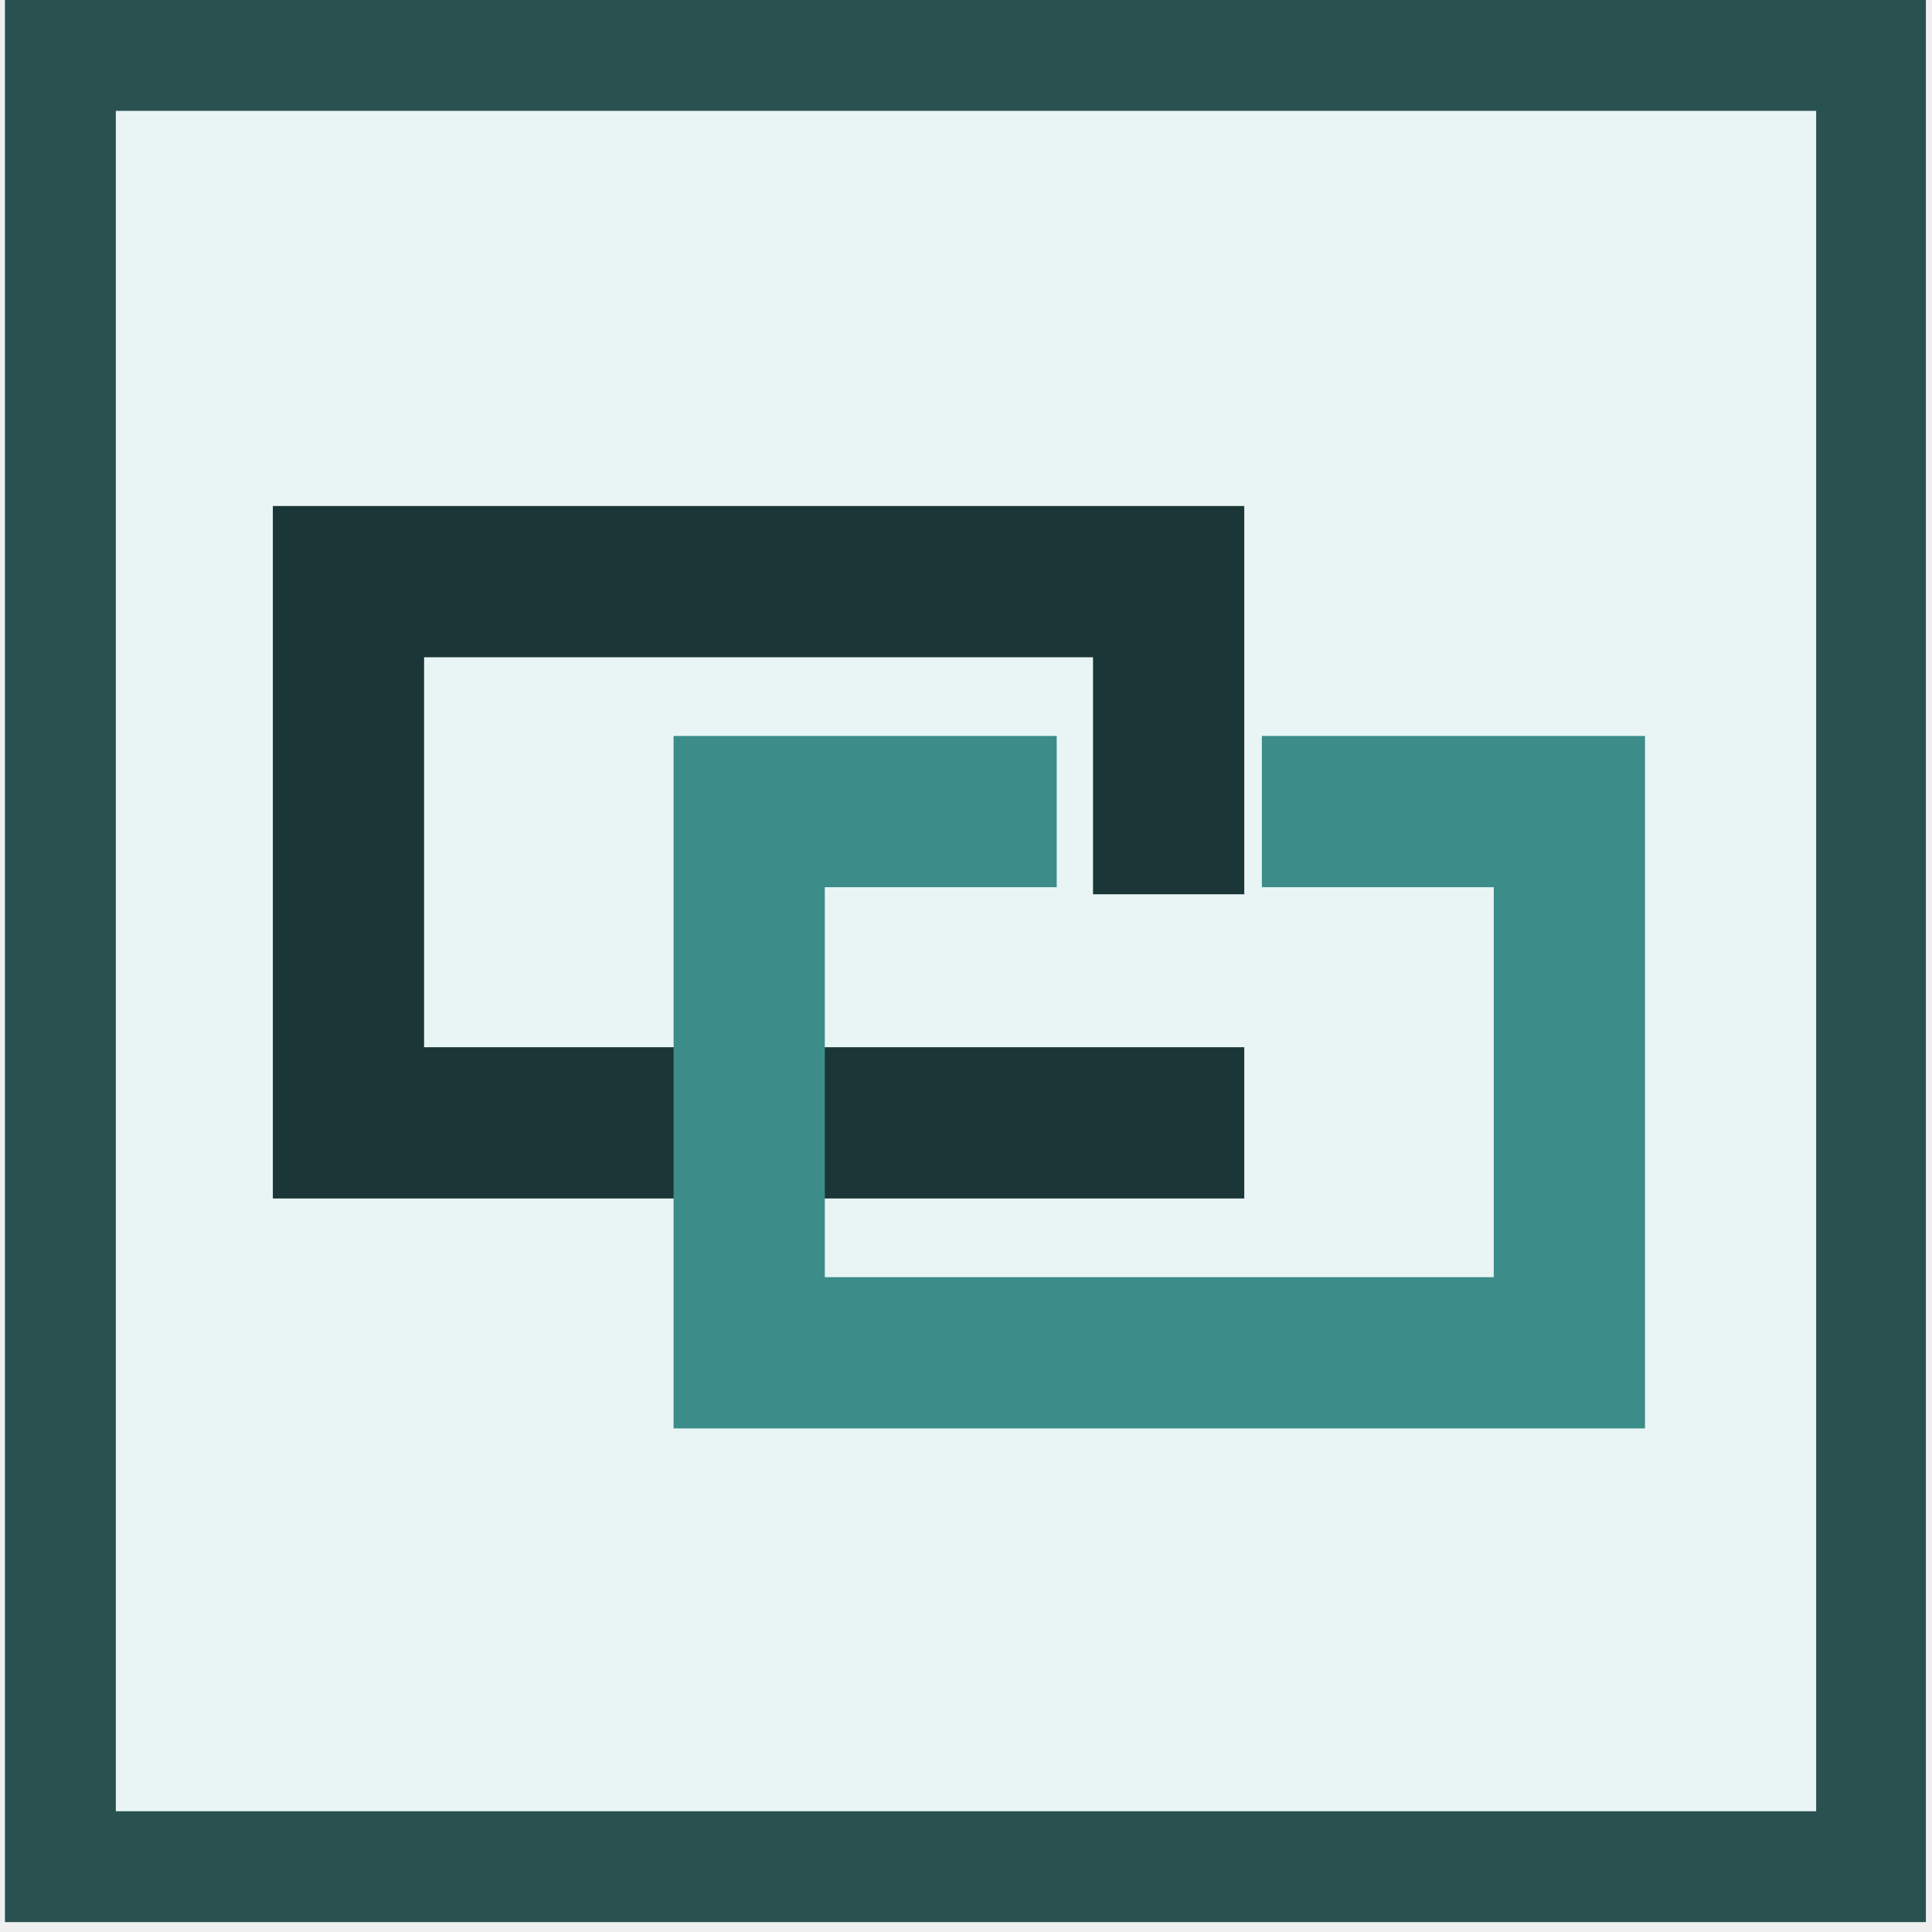
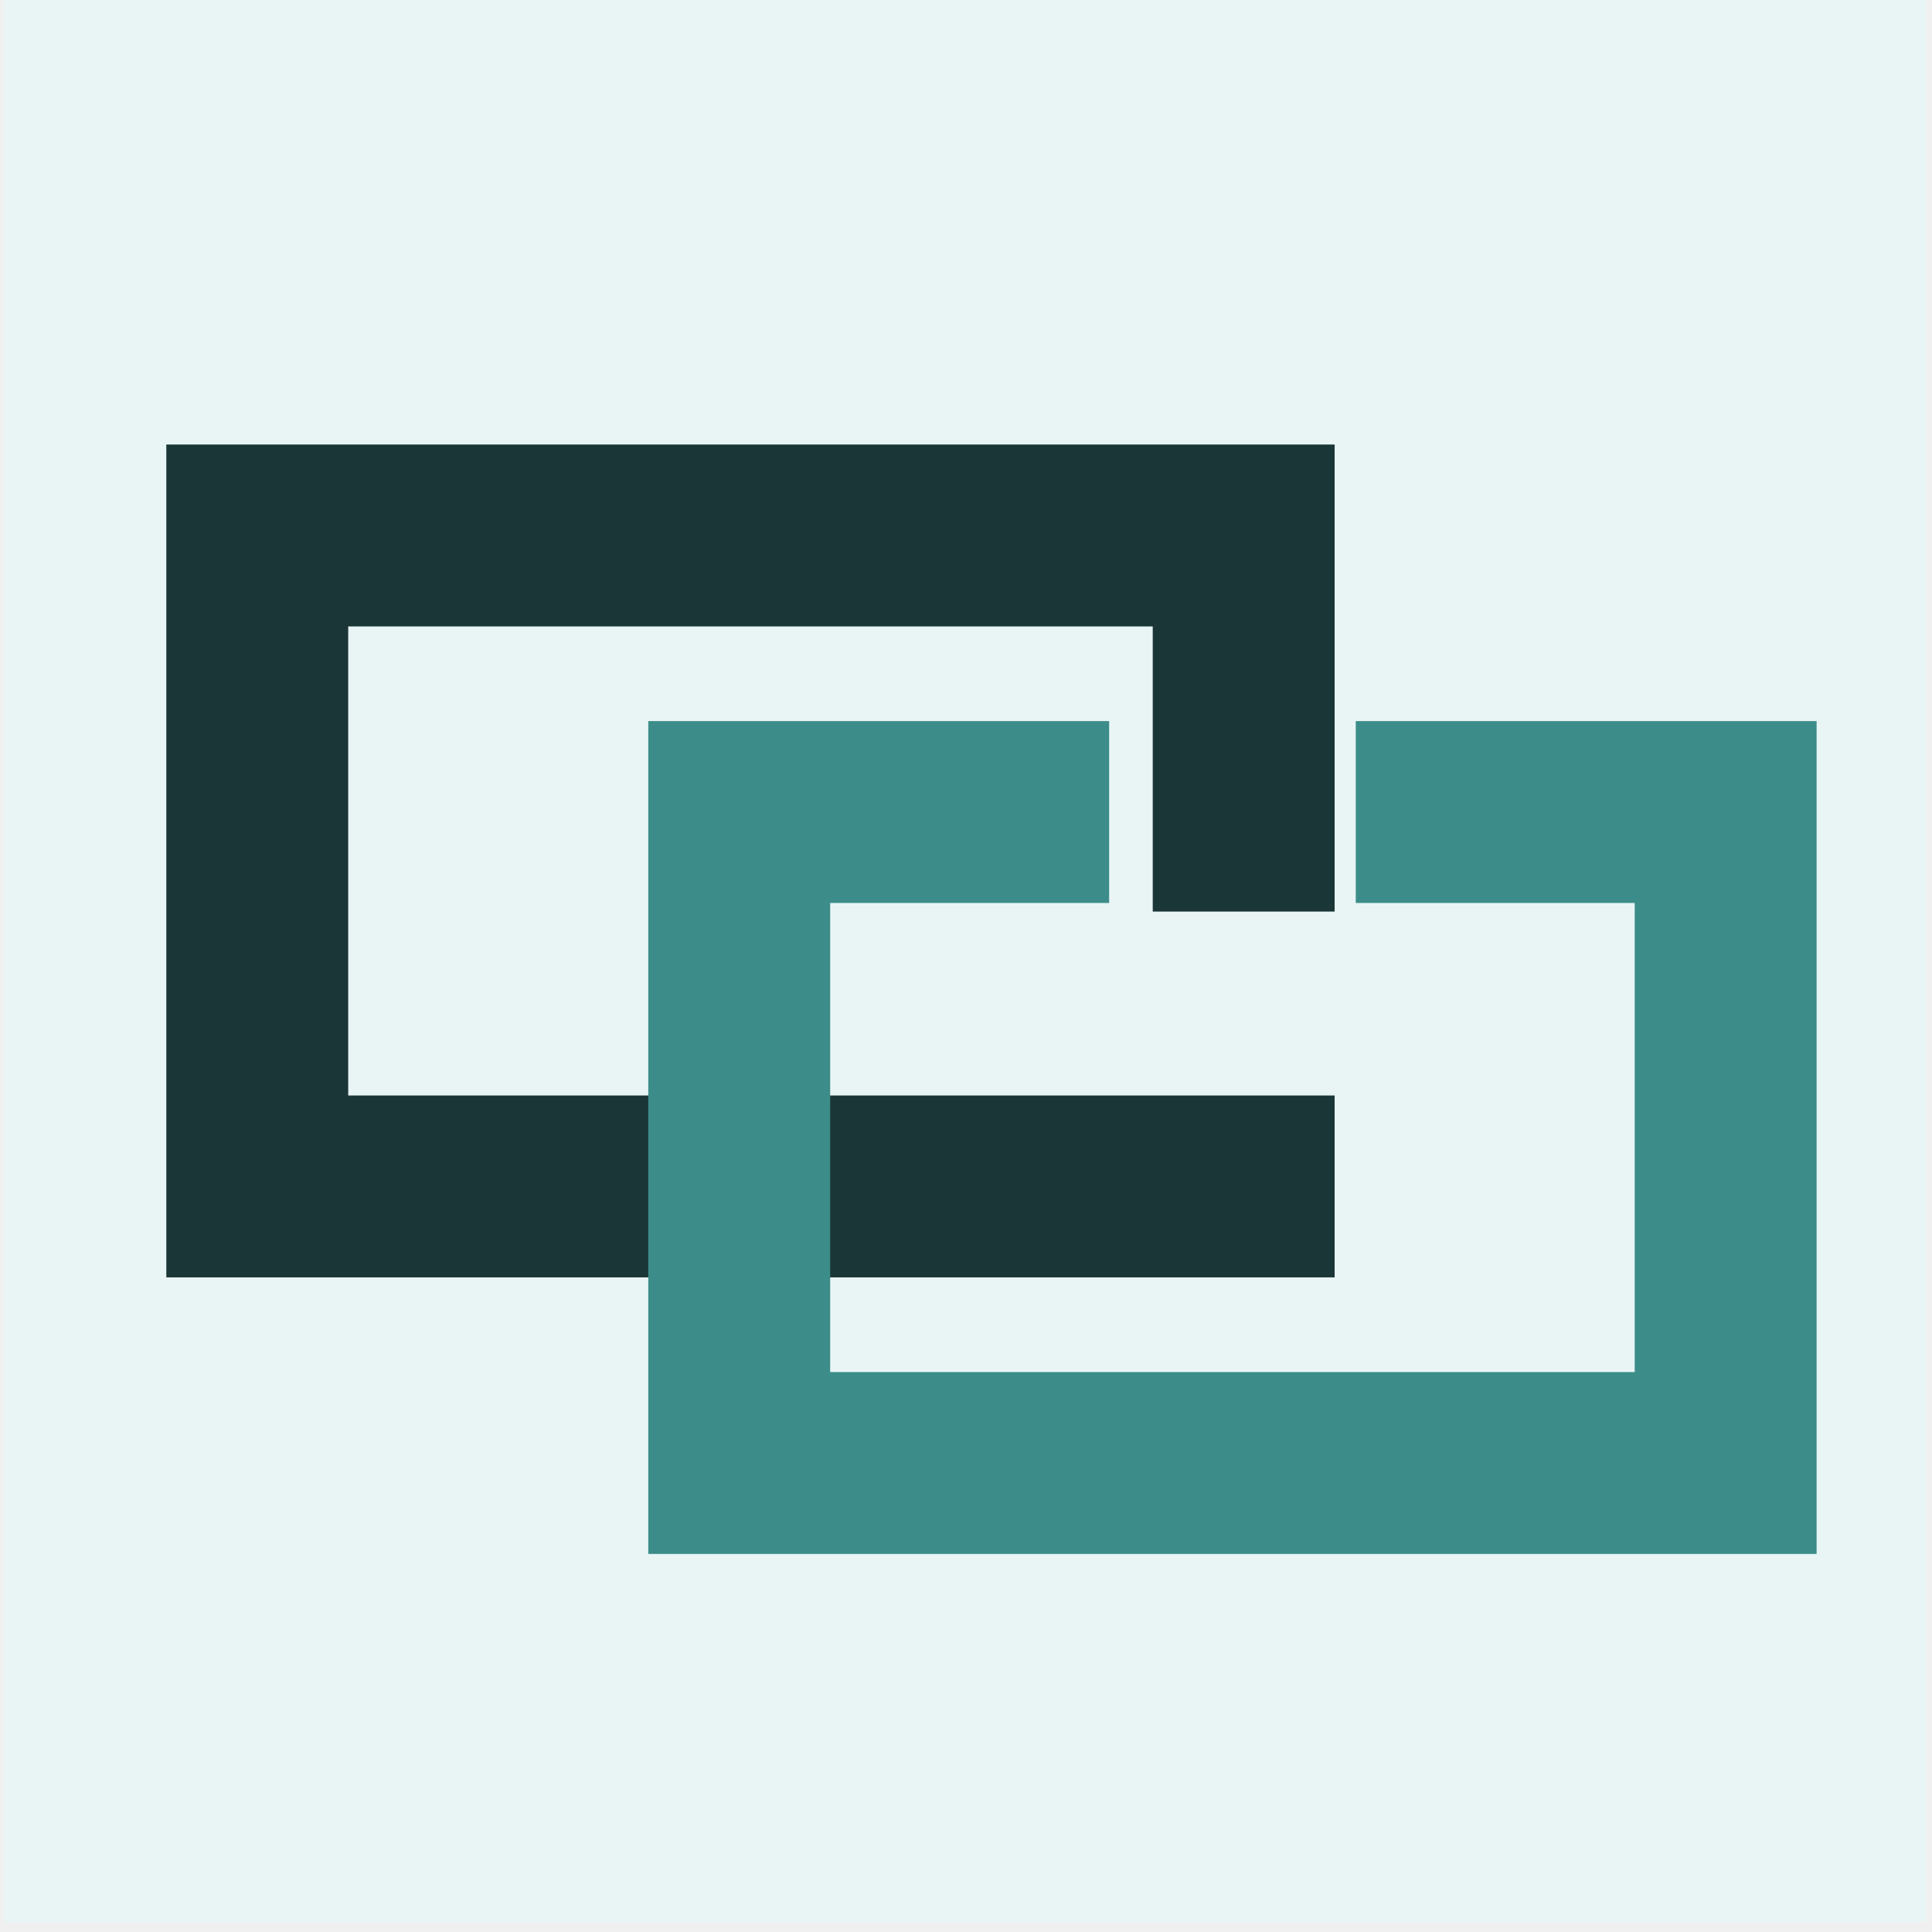
<svg xmlns="http://www.w3.org/2000/svg" width="260" zoomAndPan="magnify" viewBox="0 0 194.88 195" height="260" preserveAspectRatio="xMidYMid meet" version="1.0">
  <defs>
    <g />
-     <clipPath id="fd88fe2634">
+     <clipPath id="8209d5adc2">
      <path d="M 0.438 0 L 194.324 0 L 194.324 194.004 L 0.438 194.004 Z M 0.438 0 " clip-rule="nonzero" />
    </clipPath>
  </defs>
-   <g clip-path="url(#fd88fe2634)">
+   <g clip-path="url(#8209d5adc2)">
    <path fill="#ffffff" d="M 0.438 0 L 194.441 0 L 194.441 194.004 L 0.438 194.004 Z M 0.438 0 " fill-opacity="1" fill-rule="nonzero" />
    <path fill="#e9f5f5" d="M 0.438 0 L 194.441 0 L 194.441 194.004 L 0.438 194.004 Z M 0.438 0 " fill-opacity="1" fill-rule="nonzero" />
-     <path stroke-linecap="butt" transform="matrix(0.746173, 0, 0, 0.746173, 0.437443, 0.00000994898)" fill-opacity="1" fill="#e9f5f5" fill-rule="nonzero" stroke-linejoin="miter" d="M 0 -0 L 259.998 -0 L 259.998 259.998 L 0 259.998 Z M 0 -0 " stroke="#295150" stroke-width="30" stroke-opacity="1" stroke-miterlimit="4" />
+     <path fill="#e9f5f5" d="M 0.438 0 L 194.441 0 L 194.441 194.004 L 0.438 194.004 Z M 0.438 0 " fill-opacity="1" fill-rule="nonzero" />
  </g>
  <g fill="#1b3636" fill-opacity="1">
-     <g transform="translate(19.83795, 120.9639)">
+     <g transform="translate(7.537926, 128.9292)">
      <g>
-         <path d="M 105.688 0 L 7.641 0 L 7.641 -69.891 L 105.688 -69.891 L 105.688 -30.703 L 90.422 -30.703 L 90.422 -54.625 L 22.906 -54.625 L 22.906 -15.266 L 105.688 -15.266 Z M 105.688 0 " />
+         <path d="M 127.109 0 L 9.188 0 L 9.188 -84.062 L 127.109 -84.062 L 127.109 -36.922 L 108.75 -36.922 L 108.75 -65.703 L 27.547 -65.703 L 27.547 -18.359 L 127.109 -18.359 Z M 127.109 0 " />
      </g>
    </g>
  </g>
  <g fill="#3c8d89" fill-opacity="1">
-     <g transform="translate(60.28441, 144.1722)">
+     <g transform="translate(56.1844, 156.8427)">
      <g>
-         <path d="M 105.688 0 L 7.641 0 L 7.641 -69.891 L 46.312 -69.891 L 46.312 -54.625 L 22.906 -54.625 L 22.906 -15.266 L 90.422 -15.266 L 90.422 -54.625 L 67.016 -54.625 L 67.016 -69.891 L 105.688 -69.891 Z M 105.688 0 " />
+         <path d="M 127.109 0 L 9.188 0 L 9.188 -84.062 L 55.703 -84.062 L 55.703 -65.703 L 27.547 -65.703 L 27.547 -18.359 L 108.75 -18.359 L 108.75 -65.703 L 80.594 -65.703 L 80.594 -84.062 L 127.109 -84.062 Z M 127.109 0 " />
      </g>
    </g>
  </g>
</svg>
